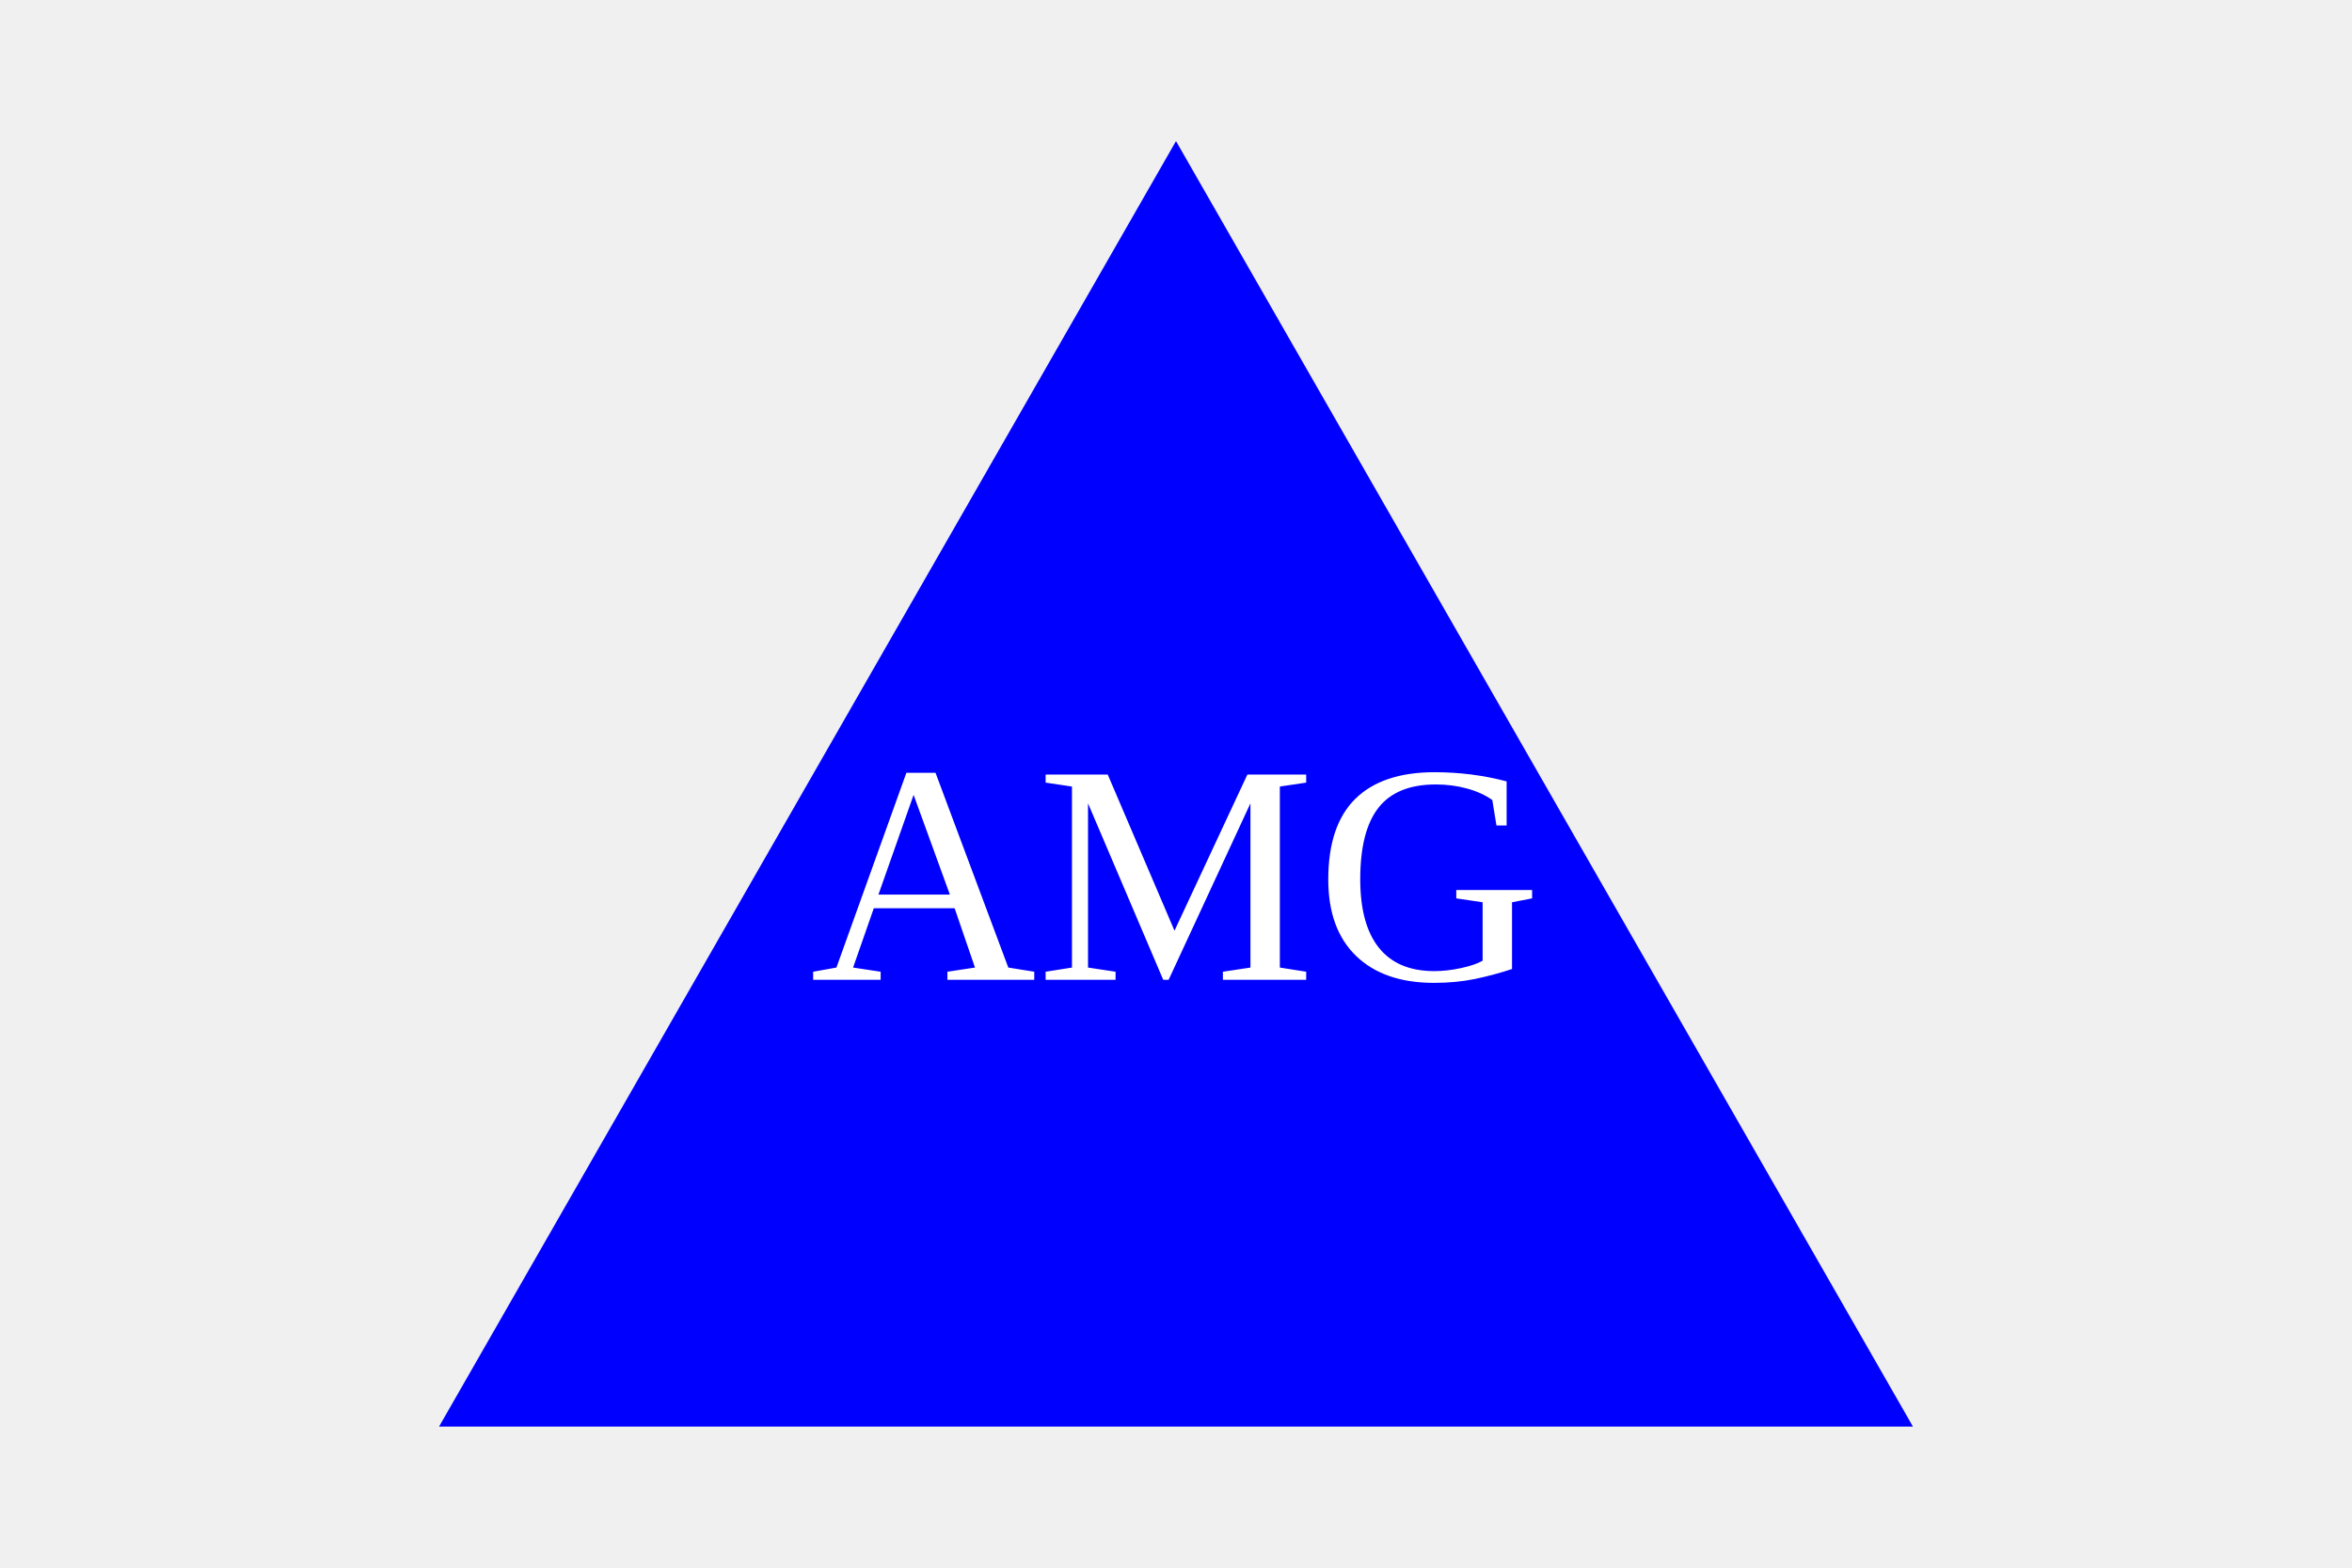
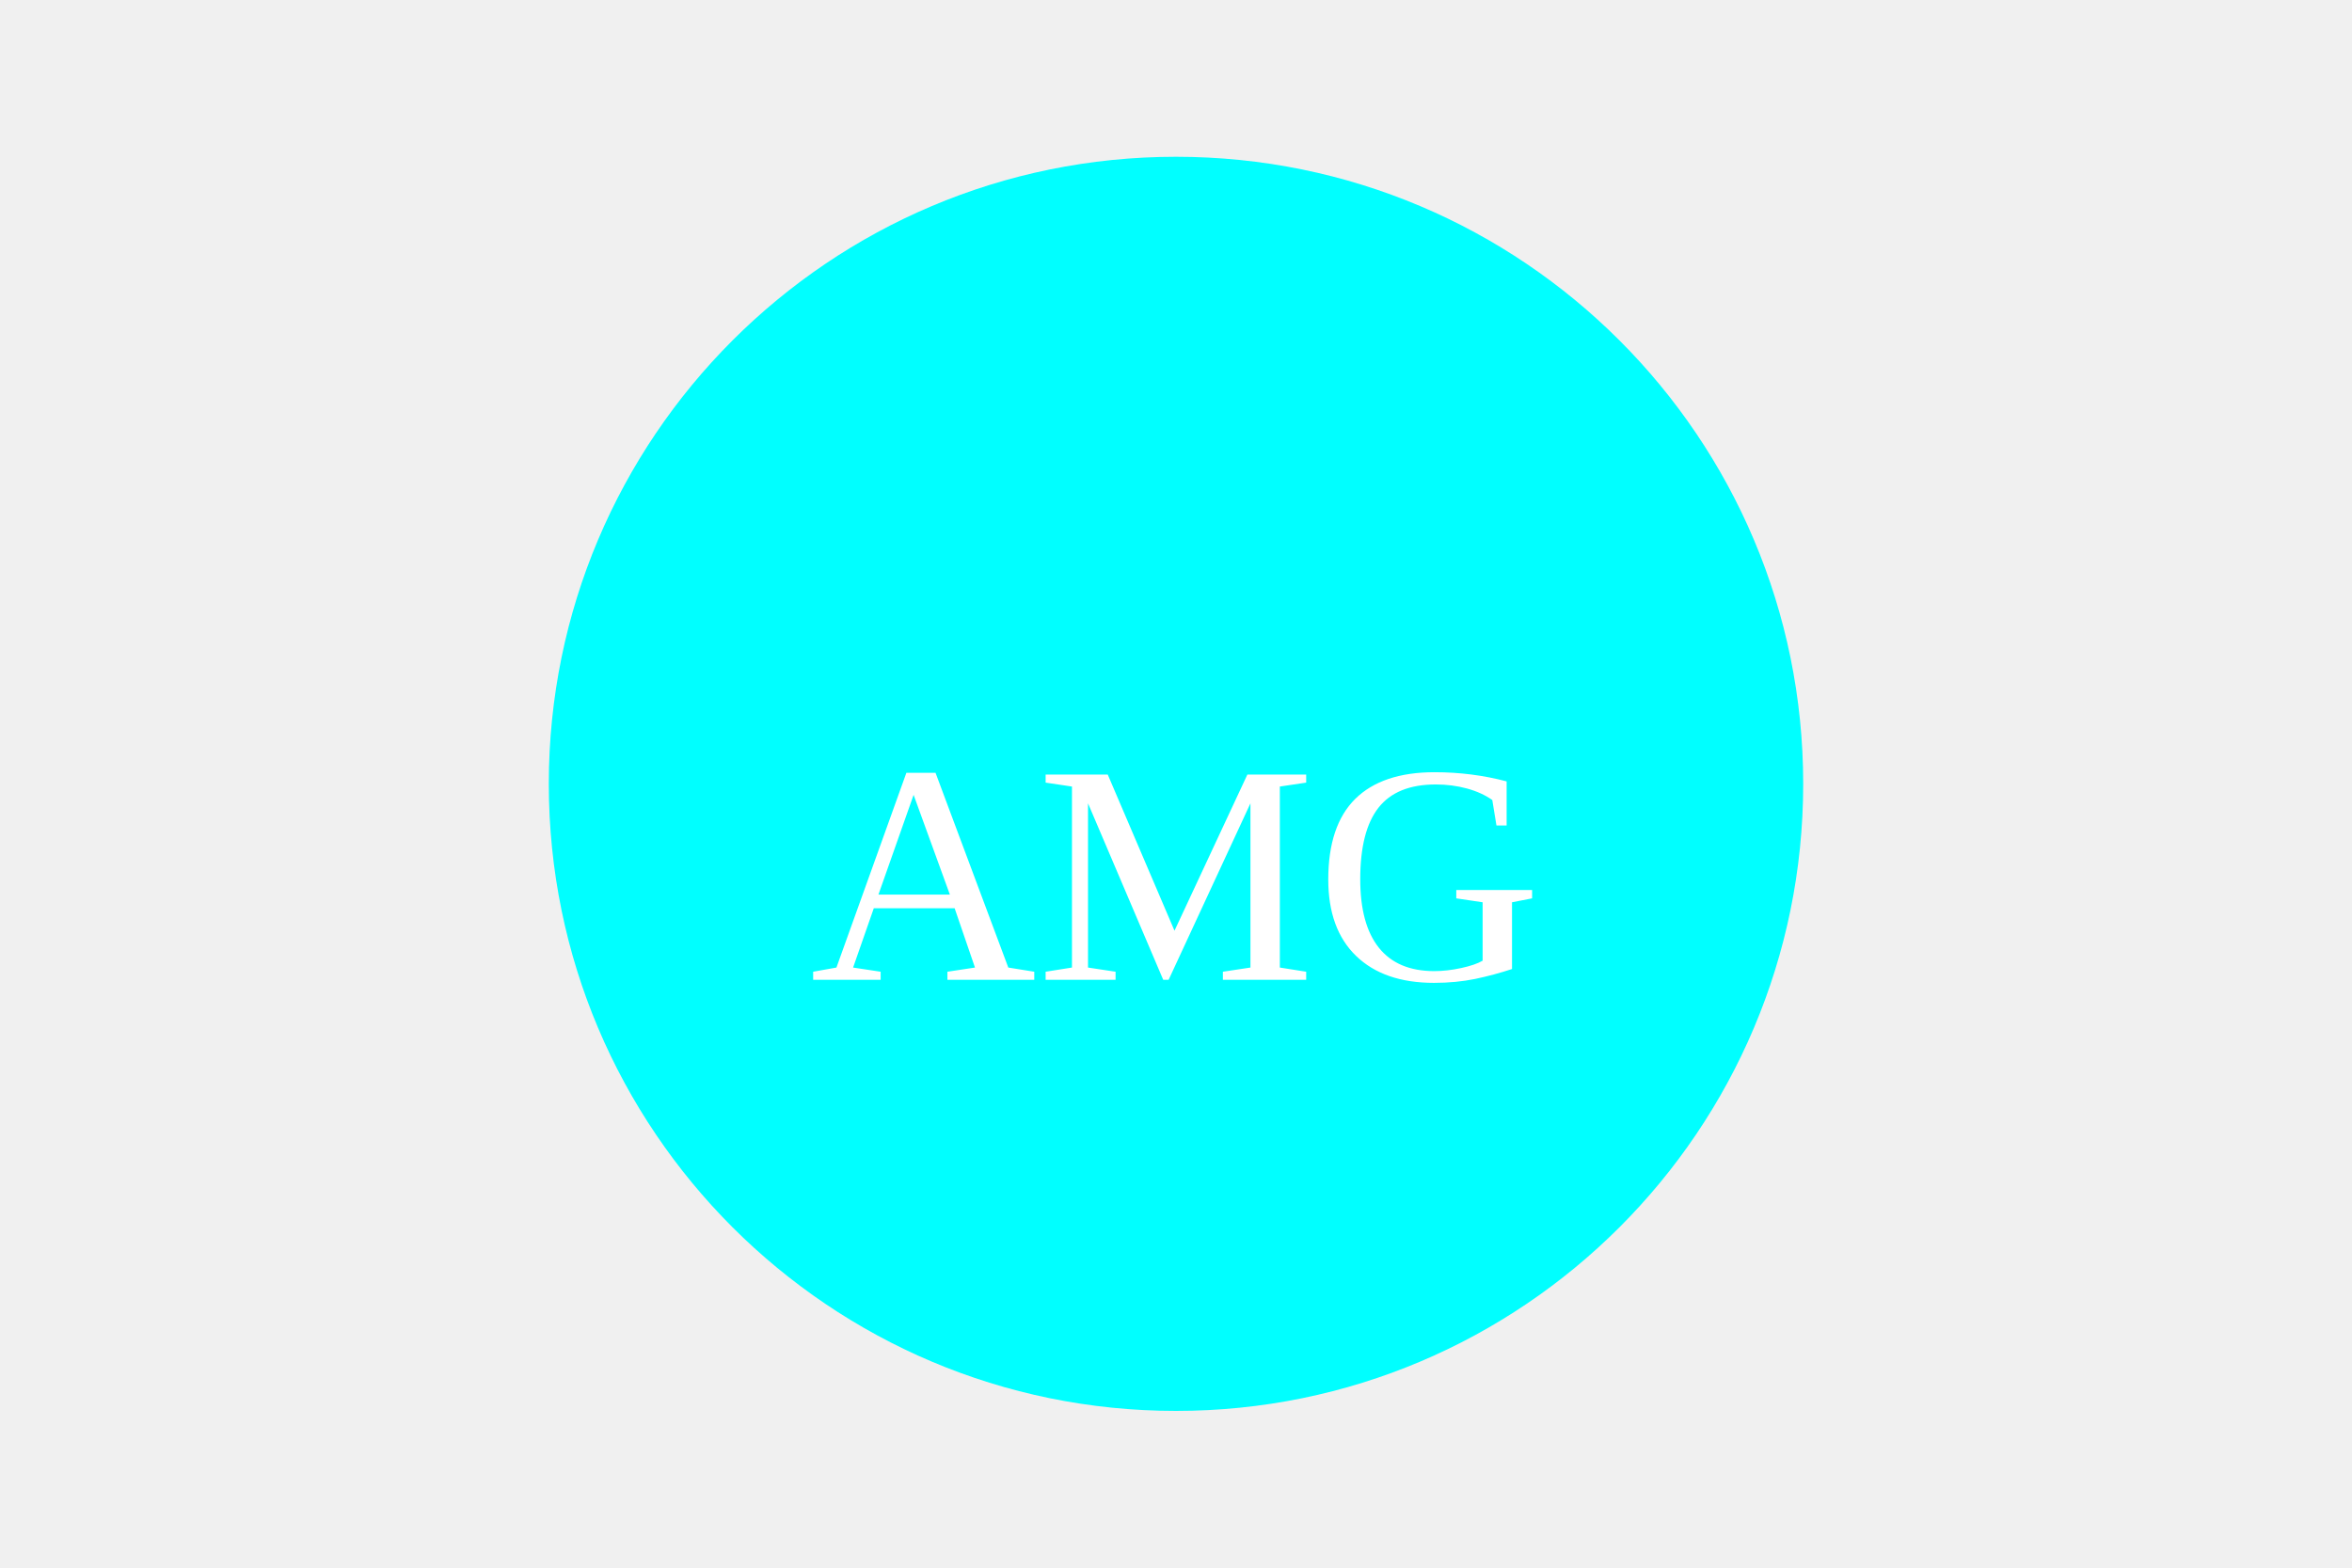
<svg xmlns="http://www.w3.org/2000/svg" version="1.1" width="300" height="200">
-   <polygon points="150, 18 244, 182 56, 182" fill="blue" />
-   <text x="150" y="125" font-size="40" text-anchor="middle" fill="white">AMG</text>
+   <circle cx="150" cy="100" r="80" fill="aqua" />
+   <text x="150" y="125" font-size="40" text-anchor="middle" fill="#FFFFFF">AMG</text>
</svg>
